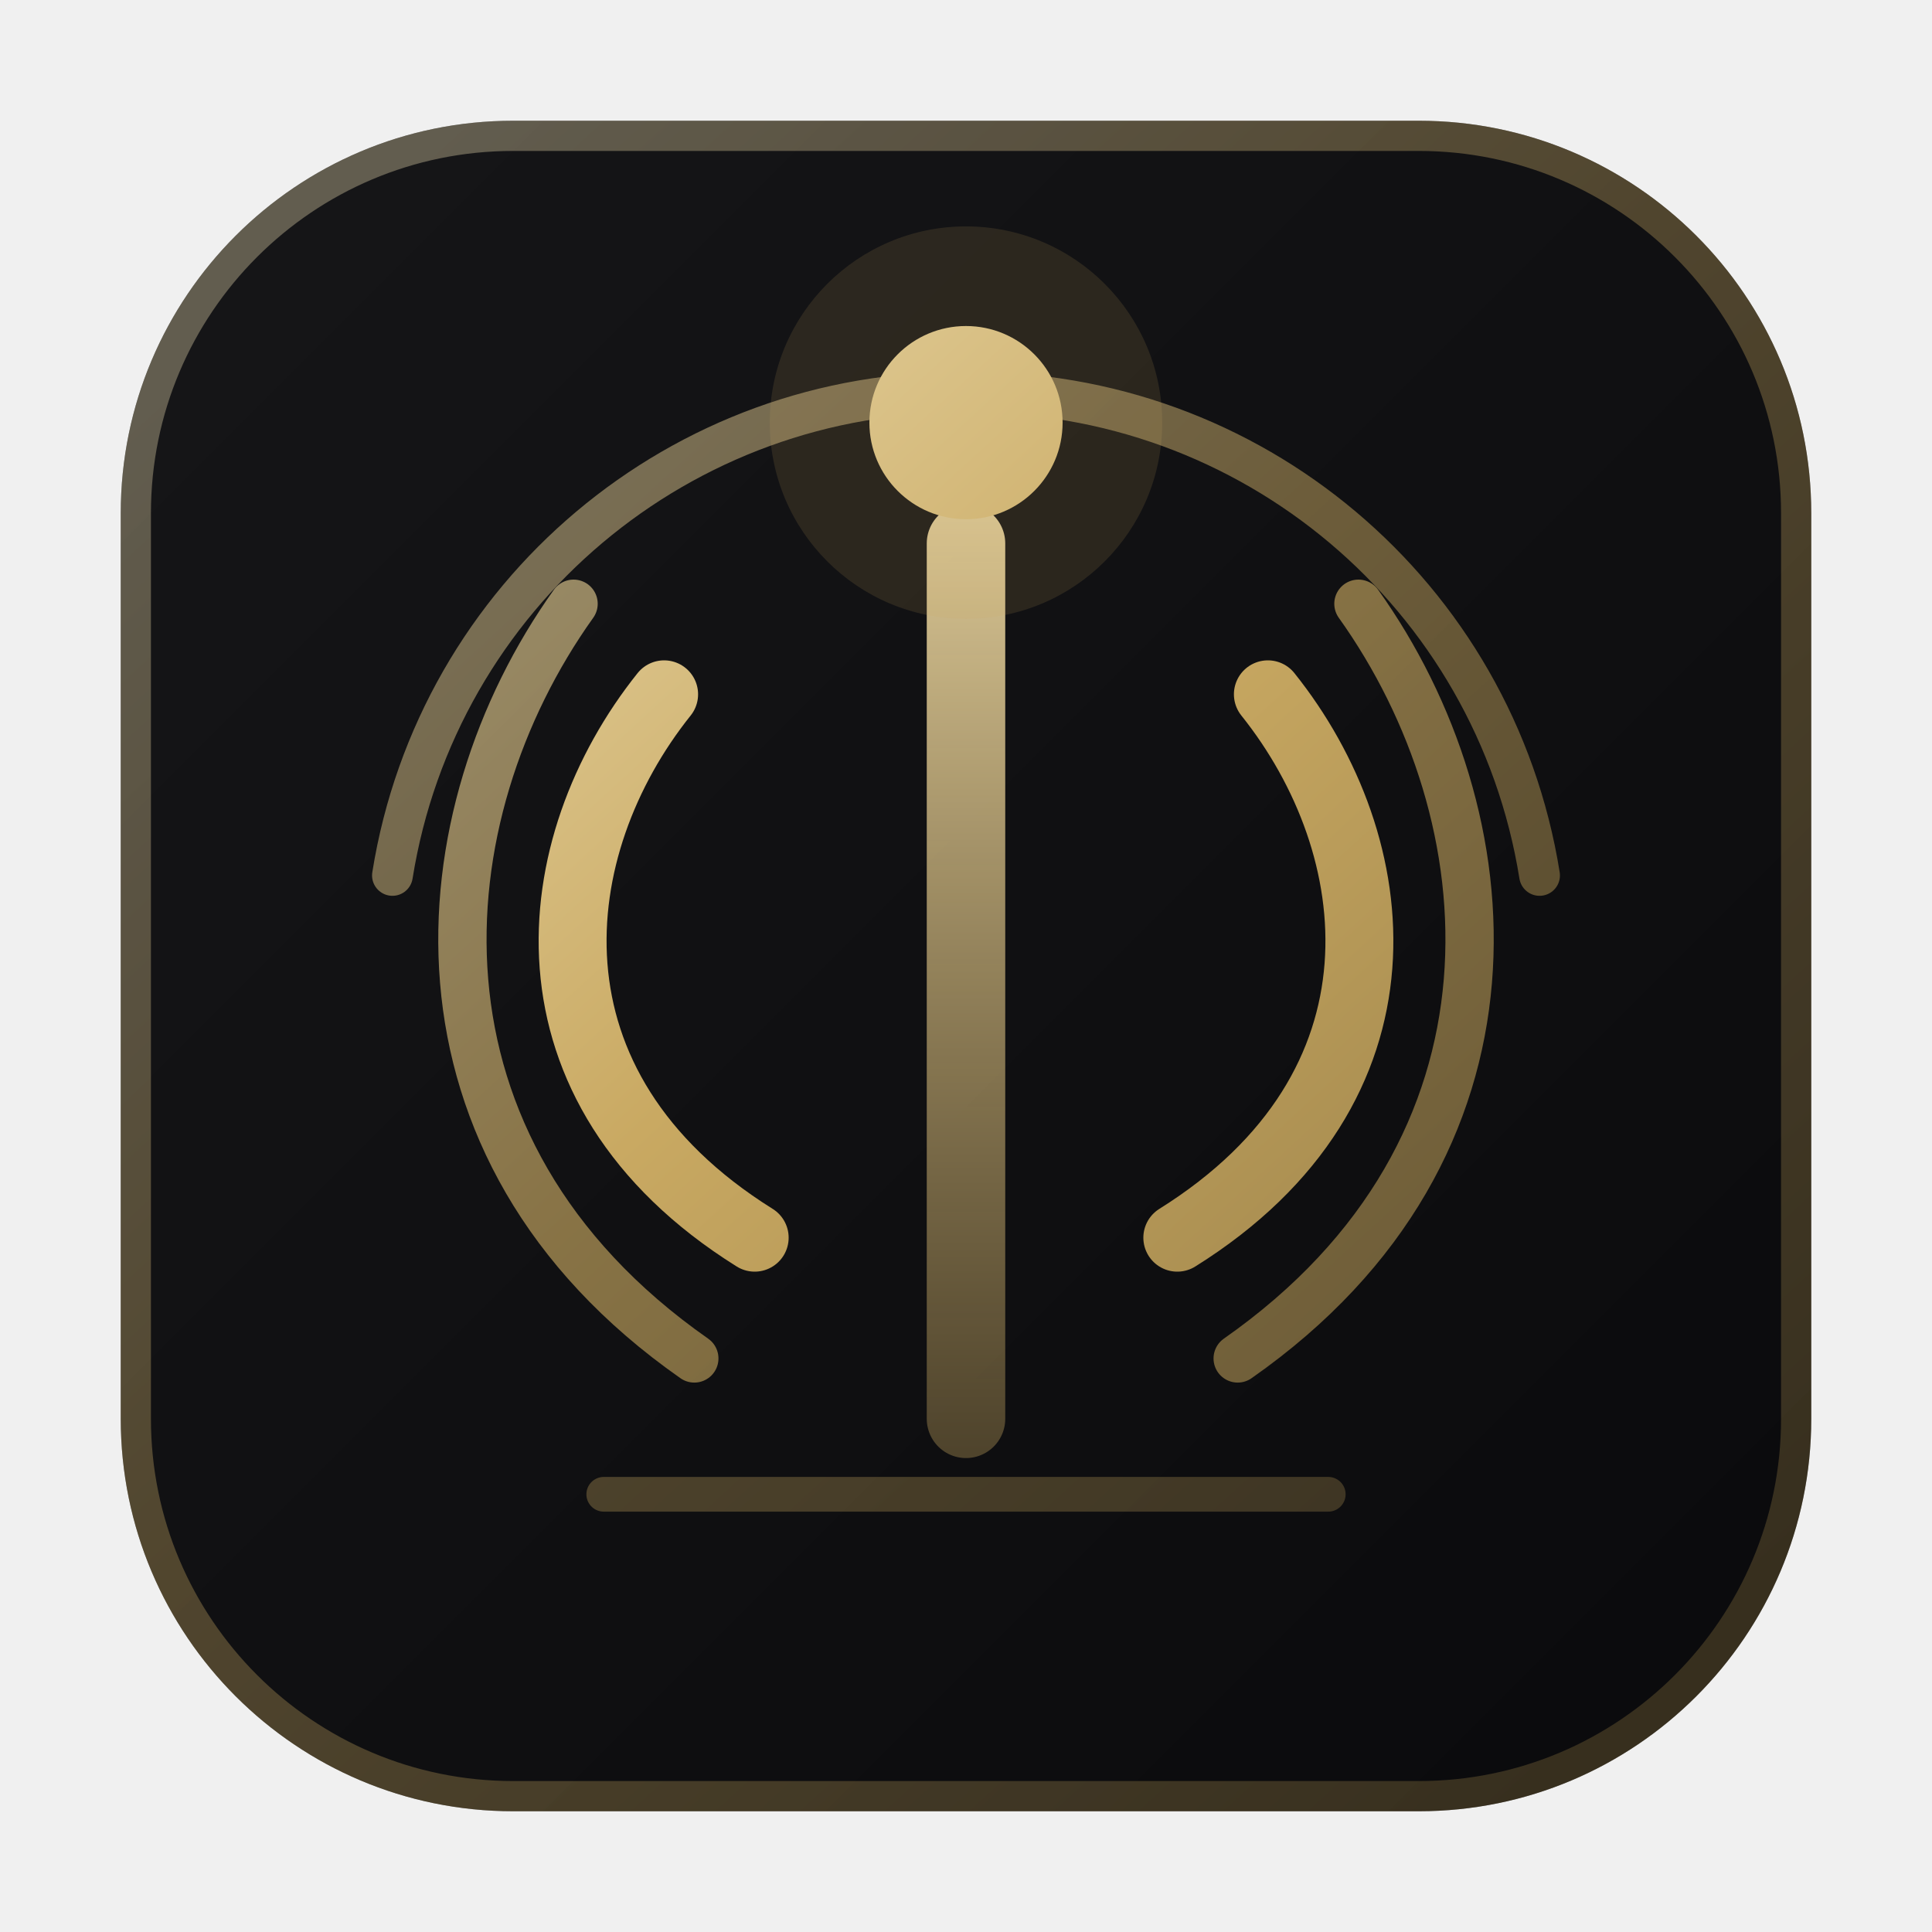
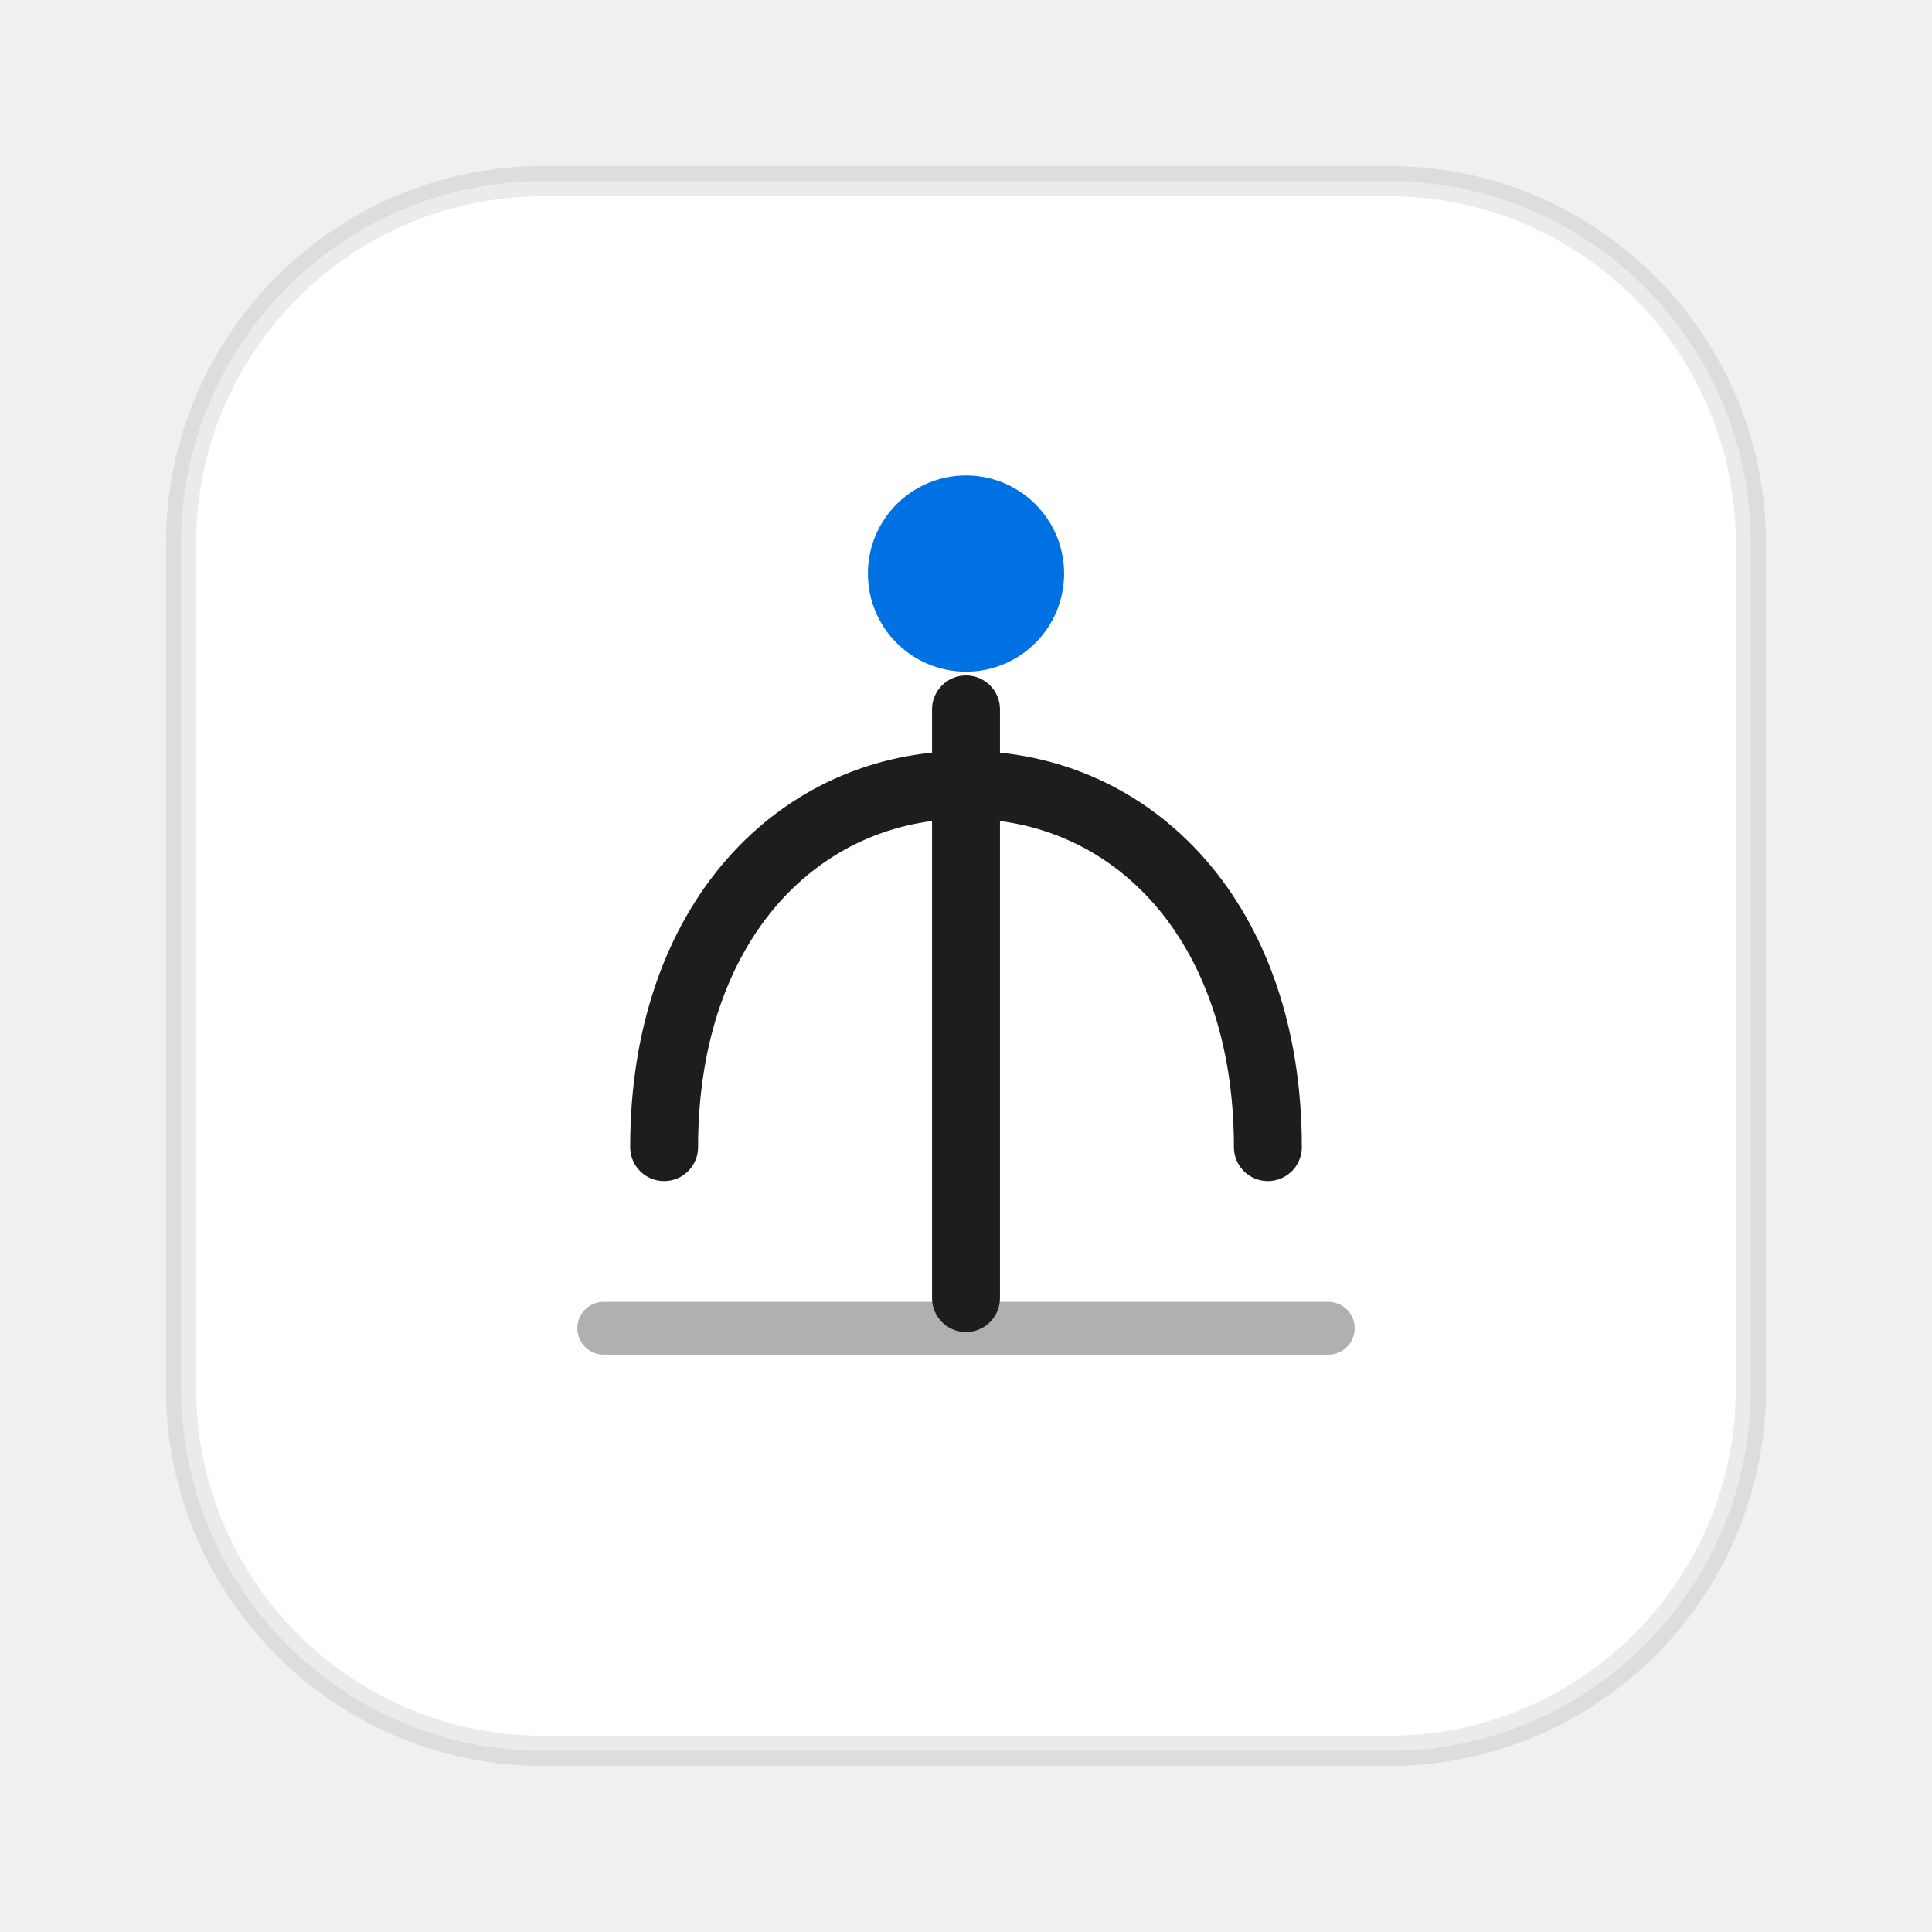
- <svg xmlns="http://www.w3.org/2000/svg" viewBox="0 0 64 64" fill="none" overflow="visible">
-   <defs>
-     <linearGradient id="g" x1="10" y1="8" x2="54" y2="56" gradientUnits="userSpaceOnUse">
-       <stop stop-color="#F0E2B8" />
-       <stop offset=".45" stop-color="#C9A962" />
-       <stop offset="1" stop-color="#8A7340" />
-     </linearGradient>
-     <linearGradient id="b" x1="32" y1="14" x2="32" y2="48" gradientUnits="userSpaceOnUse">
-       <stop stop-color="#E8D5A3" />
-       <stop offset="1" stop-color="#C9A962" stop-opacity=".35" />
-     </linearGradient>
-     <linearGradient id="bg" x1="4" y1="4" x2="60" y2="60" gradientUnits="userSpaceOnUse">
-       <stop stop-color="#161618" />
-       <stop offset="1" stop-color="#0A0A0C" />
-     </linearGradient>
-   </defs>
-   <rect x="4" y="4" width="56" height="56" rx="13" fill="url(#bg)" />
-   <rect x="4.5" y="4.5" width="55" height="55" rx="12.5" fill="none" stroke="url(#g)" stroke-width="1" stroke-opacity=".35" />
-   <path d="M32 13 A19 19 0 0 0 13 29" stroke="url(#g)" stroke-width="1.35" stroke-linecap="round" stroke-opacity=".5" fill="none" />
-   <path d="M32 13 A19 19 0 0 1 51 29" stroke="url(#g)" stroke-width="1.35" stroke-linecap="round" stroke-opacity=".5" fill="none" />
-   <path d="M25 41 C17 36 18 28 22 23" stroke="url(#g)" stroke-width="2.25" stroke-linecap="round" fill="none" />
-   <path d="M23 45 C13 38 14 27 19 20" stroke="url(#g)" stroke-width="1.6" stroke-linecap="round" stroke-opacity=".65" fill="none" />
-   <path d="M39 41 C47 36 46 28 42 23" stroke="url(#g)" stroke-width="2.25" stroke-linecap="round" fill="none" />
-   <path d="M41 45 C51 38 50 27 45 20" stroke="url(#g)" stroke-width="1.6" stroke-linecap="round" stroke-opacity=".65" fill="none" />
-   <line x1="32" y1="18" x2="32" y2="47" stroke="url(#b)" stroke-width="2.6" stroke-linecap="round" />
-   <circle cx="32" cy="14" r="6.5" fill="#C9A962" fill-opacity=".14" />
-   <circle cx="32" cy="14" r="3.2" fill="url(#g)" />
-   <path d="M20 49.5 H44" stroke="url(#g)" stroke-width="1.15" stroke-linecap="round" stroke-opacity=".35" fill="none" />
+ <svg xmlns="http://www.w3.org/2000/svg" viewBox="0 0 64 64" fill="none">
+   <rect x="6" y="6" width="52" height="52" rx="12" fill="#ffffff" stroke="rgba(0,0,0,0.08)" />
+   <circle cx="32" cy="19" r="3.25" fill="#0071e3" />
+   <path d="M32 23.5V43" stroke="#1d1d1f" stroke-width="2.25" stroke-linecap="round" />
+   <path d="M22 38C22 30.5 26.5 26 32 26" stroke="#1d1d1f" stroke-width="2.25" stroke-linecap="round" fill="none" />
+   <path d="M42 38C42 30.5 37.5 26 32 26" stroke="#1d1d1f" stroke-width="2.25" stroke-linecap="round" fill="none" />
+   <path d="M20 44H44" stroke="#1d1d1f" stroke-width="1.75" stroke-linecap="round" opacity="0.35" />
</svg>
